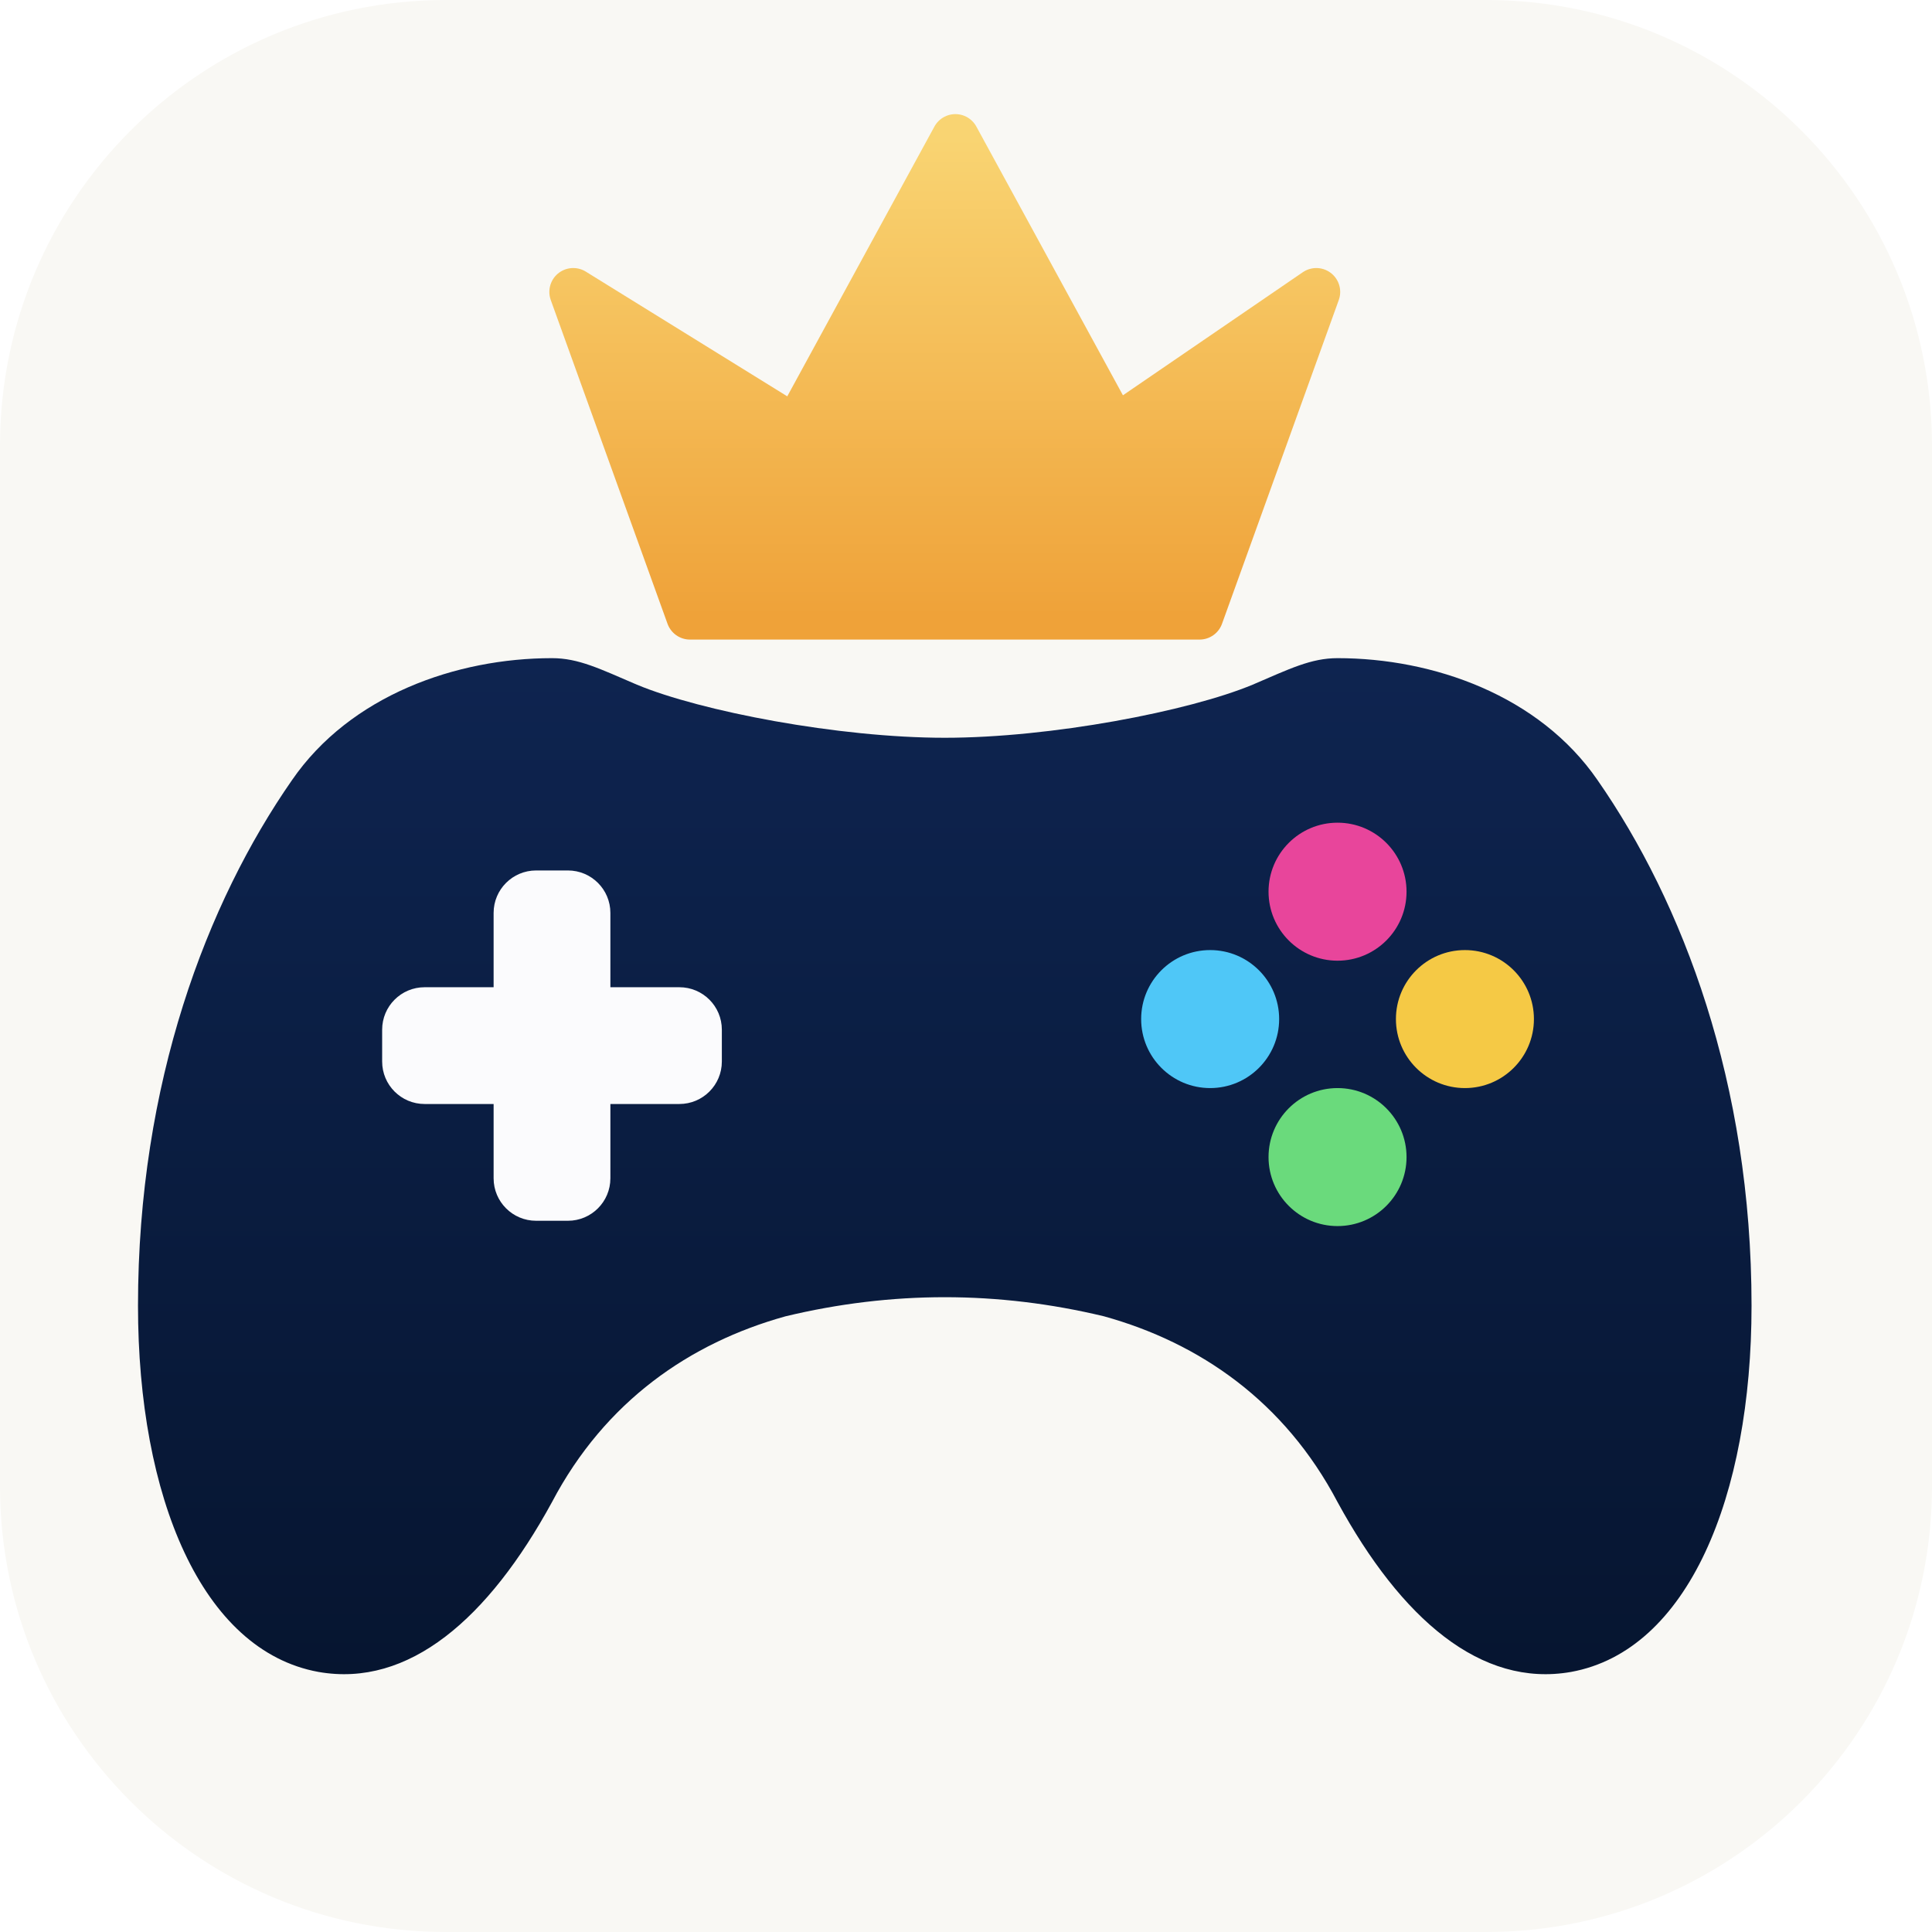
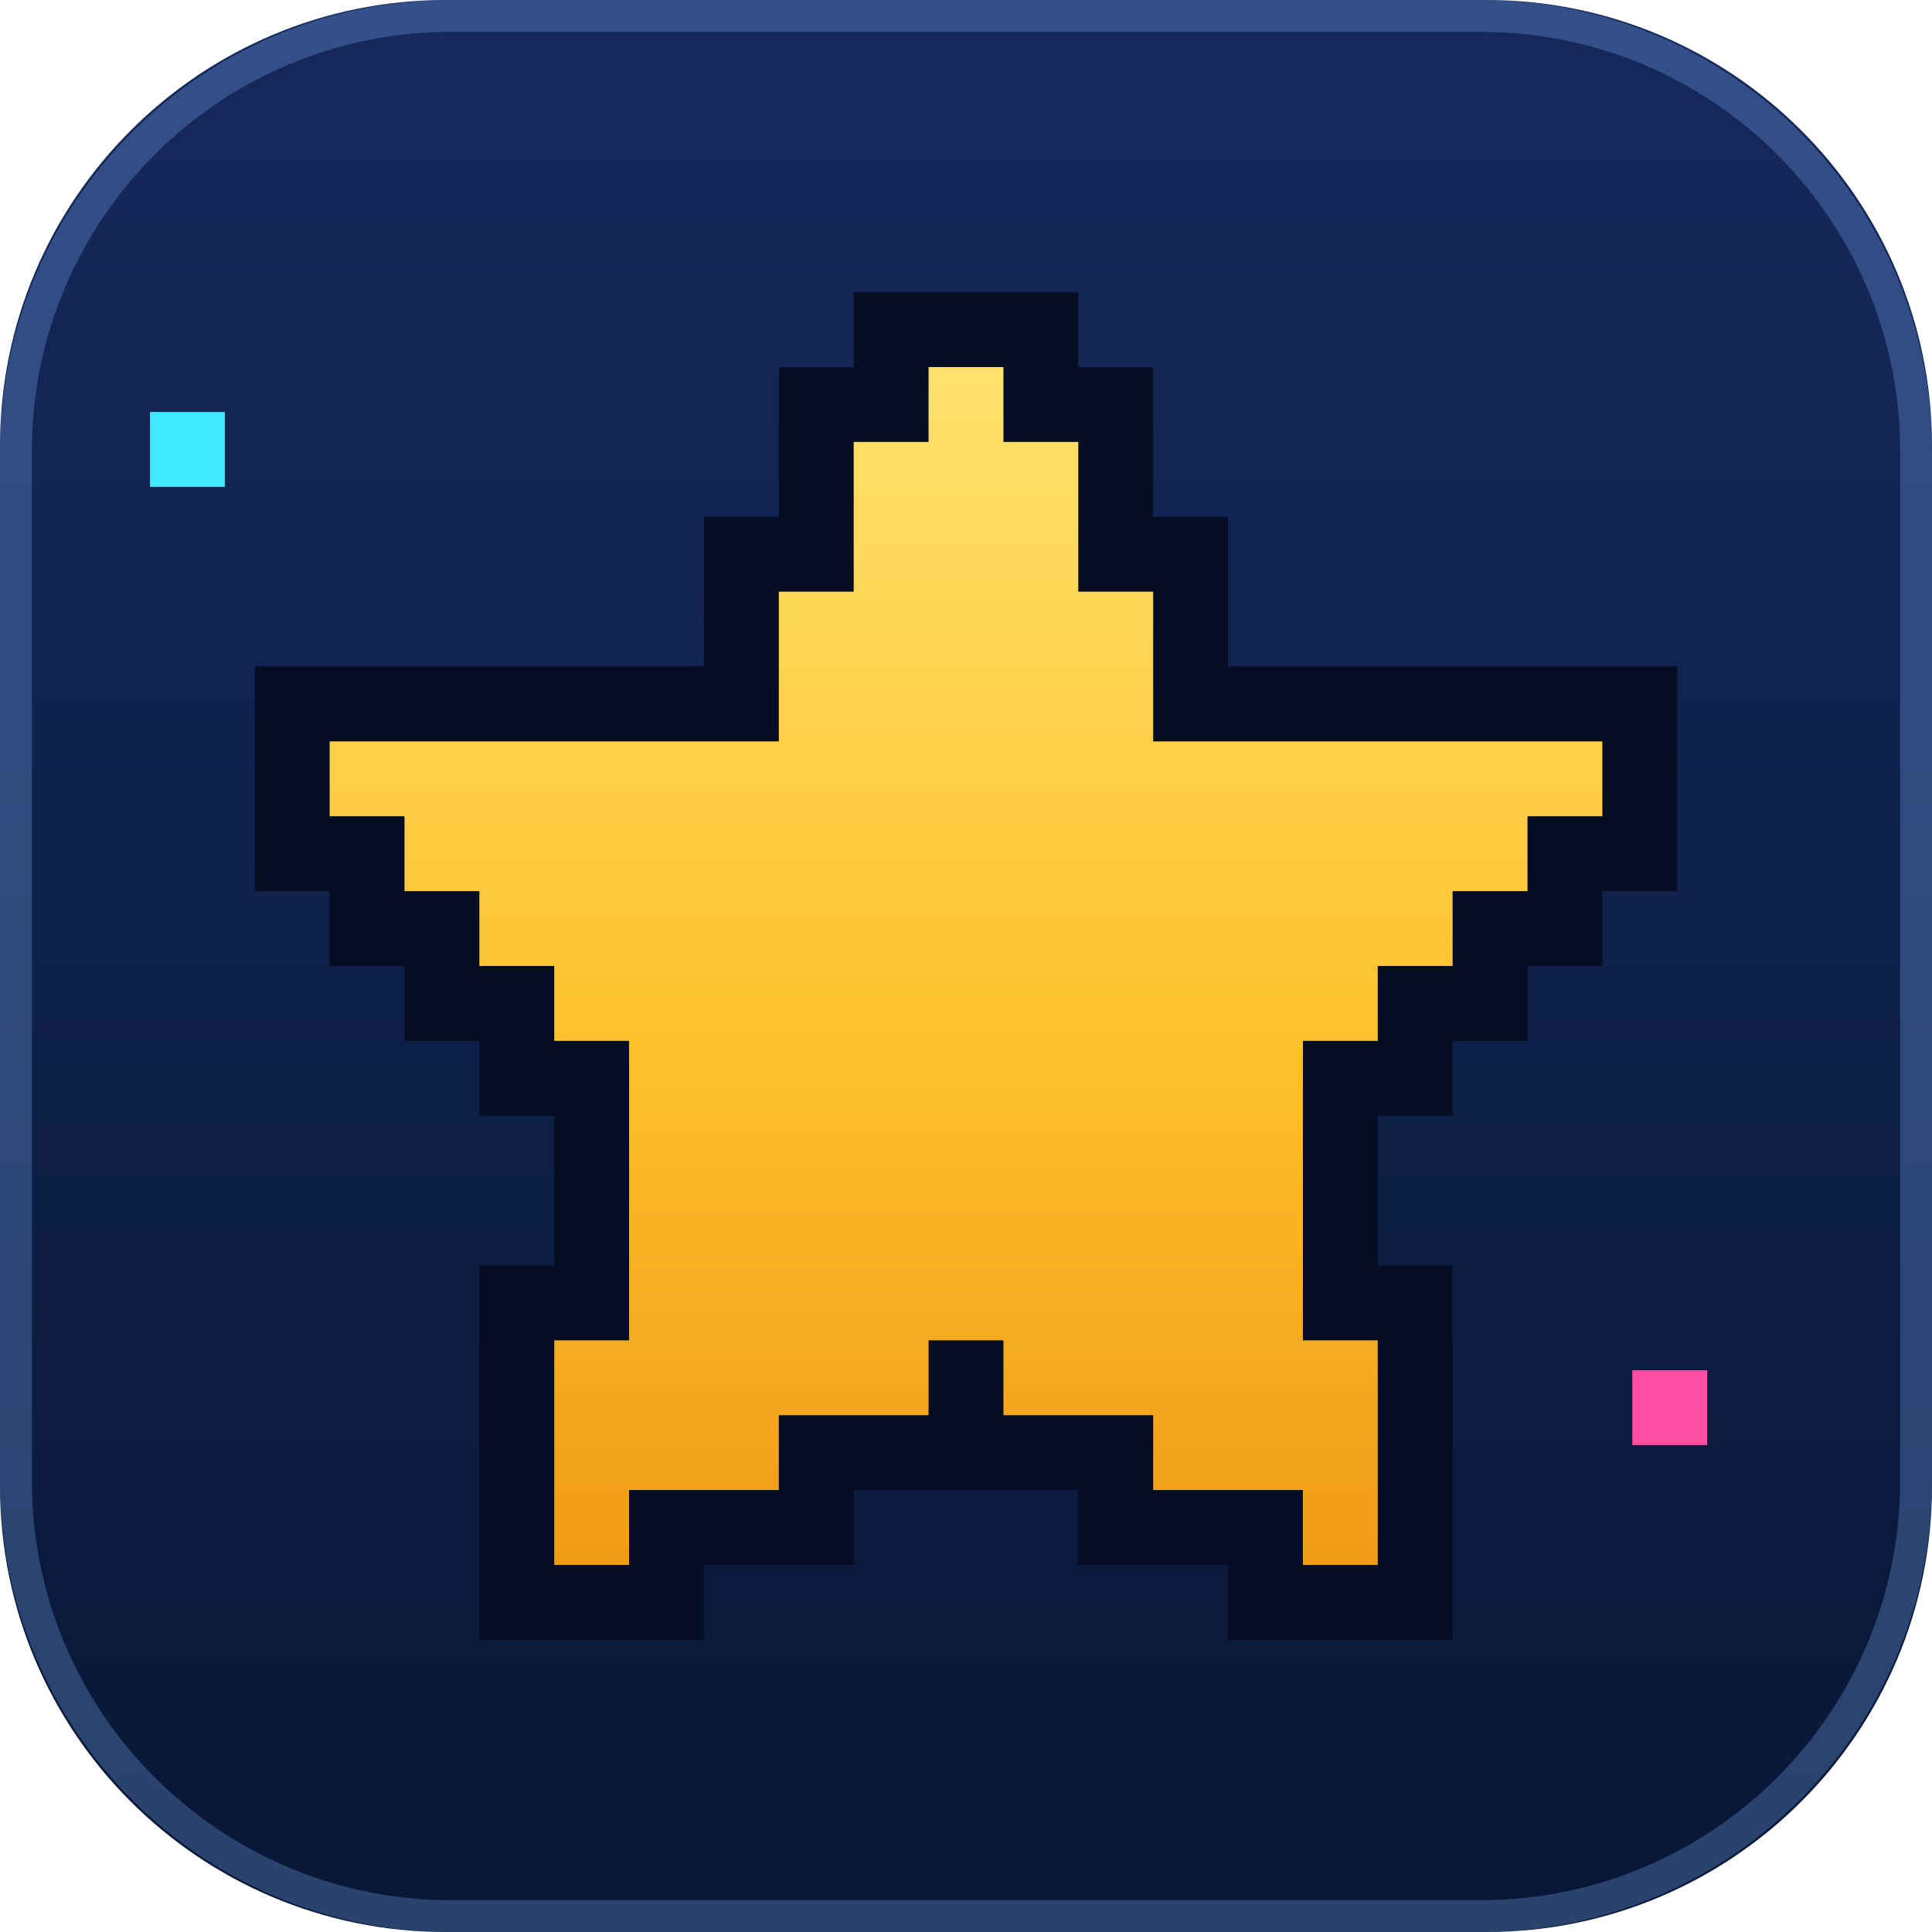
<svg xmlns="http://www.w3.org/2000/svg" viewBox="0 0 182 182" width="182" height="182" role="img" aria-labelledby="logoTitle logoDesc">
  <defs>
-     <linearGradient id="crownFill" x1="0" y1="13" x2="0" y2="58" gradientUnits="userSpaceOnUse">
-       <stop offset="0" stop-color="#f9d472" />
-       <stop offset="1" stop-color="#efa239" />
+     <linearGradient id="bg" gradientUnits="userSpaceOnUse" x1="0" y1="0" x2="0" y2="182">
+       <stop offset="0" stop-color="#16295c" />
+       <stop offset="1" stop-color="#081735" />
    </linearGradient>
-     <linearGradient id="padFill" x1="0" y1="62" x2="0" y2="158" gradientUnits="userSpaceOnUse">
-       <stop offset="0" stop-color="#0e2450" />
-       <stop offset="1" stop-color="#061530" />
+     <linearGradient id="star" gradientUnits="userSpaceOnUse" x1="0" y1="34.58" x2="0" y2="147.42">
+       <stop offset="0" stop-color="#ffe26e" />
+       <stop offset="0.55" stop-color="#fdc22e" />
+       <stop offset="1" stop-color="#f09b16" />
    </linearGradient>
  </defs>
-   <rect width="182" height="182" rx="42" fill="#f9f8f4" />
-   <path d="M54 27.5 L75 40.5 L90 13 L105 40.5 L124 27.5 L113 58 L65 58 Z" fill="url(#crownFill)" stroke="url(#crownFill)" stroke-width="4.5" stroke-linejoin="round" />
-   <path d="M89 69.5            C79 69.5 66 67 60 64.5            C56.5 63 54.5 62 52 62            C43 62 33 65.5 27.5 73.5            C19.5 85 13 102 13 123            C13 141 19 155.5 30 157.5            C38.5 159 46 152.5 52 141.5            C57 132 65 126.5 74 124            C79 122.8 84 122.2 89 122.2            C94 122.2 99 122.8 104 124            C113 126.5 121 132 126 141.5            C132 152.5 139.5 159 148 157.5            C159 155.5 165 141 165 123            C165 102 158.5 85 150.5 73.5            C145 65.5 135 62 126 62            C123.5 62 121.5 63 118 64.5            C112 67 99 69.5 89 69.5 Z" fill="url(#padFill)" />
-   <g fill="#fbfbfd">
-     <rect x="36" y="93" width="32" height="11" rx="4" />
-     <rect x="46.5" y="82" width="11" height="33" rx="4" />
-   </g>
-   <circle cx="126" cy="84" r="6.5" fill="#e8459b" />
-   <circle cx="114" cy="96" r="6.5" fill="#4fc7f7" />
-   <circle cx="138" cy="96" r="6.5" fill="#f5c945" />
-   <circle cx="126" cy="109" r="6.5" fill="#6ada7c" />
+   <rect width="182" height="182" rx="42" fill="url(#bg)" />
+   <rect x="1.5" y="1.5" width="179" height="179" rx="41" fill="none" stroke="#7fb2ff" stroke-opacity="0.28" stroke-width="3" />
+   <rect x="14.13" y="38.81" width="7.05" height="7.05" fill="#40e9ff" />
+   <rect x="153.77" y="129.08" width="7.05" height="7.05" fill="#ff4fa3" />
+   <path d="M115.684 55.737L115.684 62.789L122.737 62.789L129.789 62.789L136.842 62.789L143.895 62.789L150.947 62.789L158.000 62.789L158.000 69.842L158.000 76.895L158.000 83.947L150.947 83.947L150.947 91.000L143.895 91.000L143.895 98.053L136.842 98.053L136.842 105.105L129.789 105.105L129.789 112.158L129.789 119.211L136.842 119.211L136.842 126.263L136.842 133.316L136.842 140.368L136.842 147.421L136.842 154.474L129.789 154.474L122.737 154.474L115.684 154.474L115.684 147.421L108.632 147.421L101.579 147.421L101.579 140.368L94.526 140.368L87.474 140.368L80.421 140.368L80.421 147.421L73.368 147.421L66.316 147.421L66.316 154.474L59.263 154.474L52.211 154.474L45.158 154.474L45.158 147.421L45.158 140.368L45.158 133.316L45.158 126.263L45.158 119.211L52.211 119.211L52.211 112.158L52.211 105.105L45.158 105.105L45.158 98.053L38.105 98.053L38.105 91.000L31.053 91.000L31.053 83.947L24.000 83.947L24.000 76.895L24.000 69.842L24.000 62.789L31.053 62.789L38.105 62.789L45.158 62.789L52.211 62.789L59.263 62.789L66.316 62.789L66.316 55.737L66.316 48.684L73.368 48.684L73.368 41.632L73.368 34.579L80.421 34.579L80.421 27.526L87.474 27.526L94.526 27.526L101.579 27.526L101.579 34.579L108.632 34.579L108.632 41.632L108.632 48.684L115.684 48.684L115.684 55.737Z" fill="#050d22" />
+   <path d="M52.211 91.000L45.158 91.000L45.158 83.947L38.105 83.947L38.105 76.895L31.053 76.895L31.053 69.842L38.105 69.842L45.158 69.842L52.211 69.842L59.263 69.842L66.316 69.842L73.368 69.842L73.368 62.789L73.368 55.737L80.421 55.737L80.421 48.684L80.421 41.632L87.474 41.632L87.474 34.579L94.526 34.579L94.526 41.632L101.579 41.632L101.579 48.684L101.579 55.737L108.632 55.737L108.632 62.789L108.632 69.842L115.684 69.842L122.737 69.842L129.789 69.842L136.842 69.842L143.895 69.842L150.947 69.842L150.947 76.895L143.895 76.895L143.895 83.947L136.842 83.947L136.842 91.000L129.789 91.000L129.789 98.053L122.737 98.053L122.737 105.105L122.737 112.158L122.737 119.211L122.737 126.263L129.789 126.263L129.789 133.316L129.789 140.368L129.789 147.421L122.737 147.421L122.737 140.368L115.684 140.368L108.632 140.368L108.632 133.316L101.579 133.316L94.526 133.316L94.526 126.263L87.474 126.263L87.474 133.316L80.421 133.316L73.368 133.316L73.368 140.368L66.316 140.368L59.263 140.368L59.263 147.421L52.211 147.421L52.211 140.368L52.211 133.316L52.211 126.263L59.263 126.263L59.263 119.211L59.263 112.158L59.263 105.105L59.263 98.053L52.211 98.053L52.211 91.000Z" fill="url(#star)" />
</svg>
